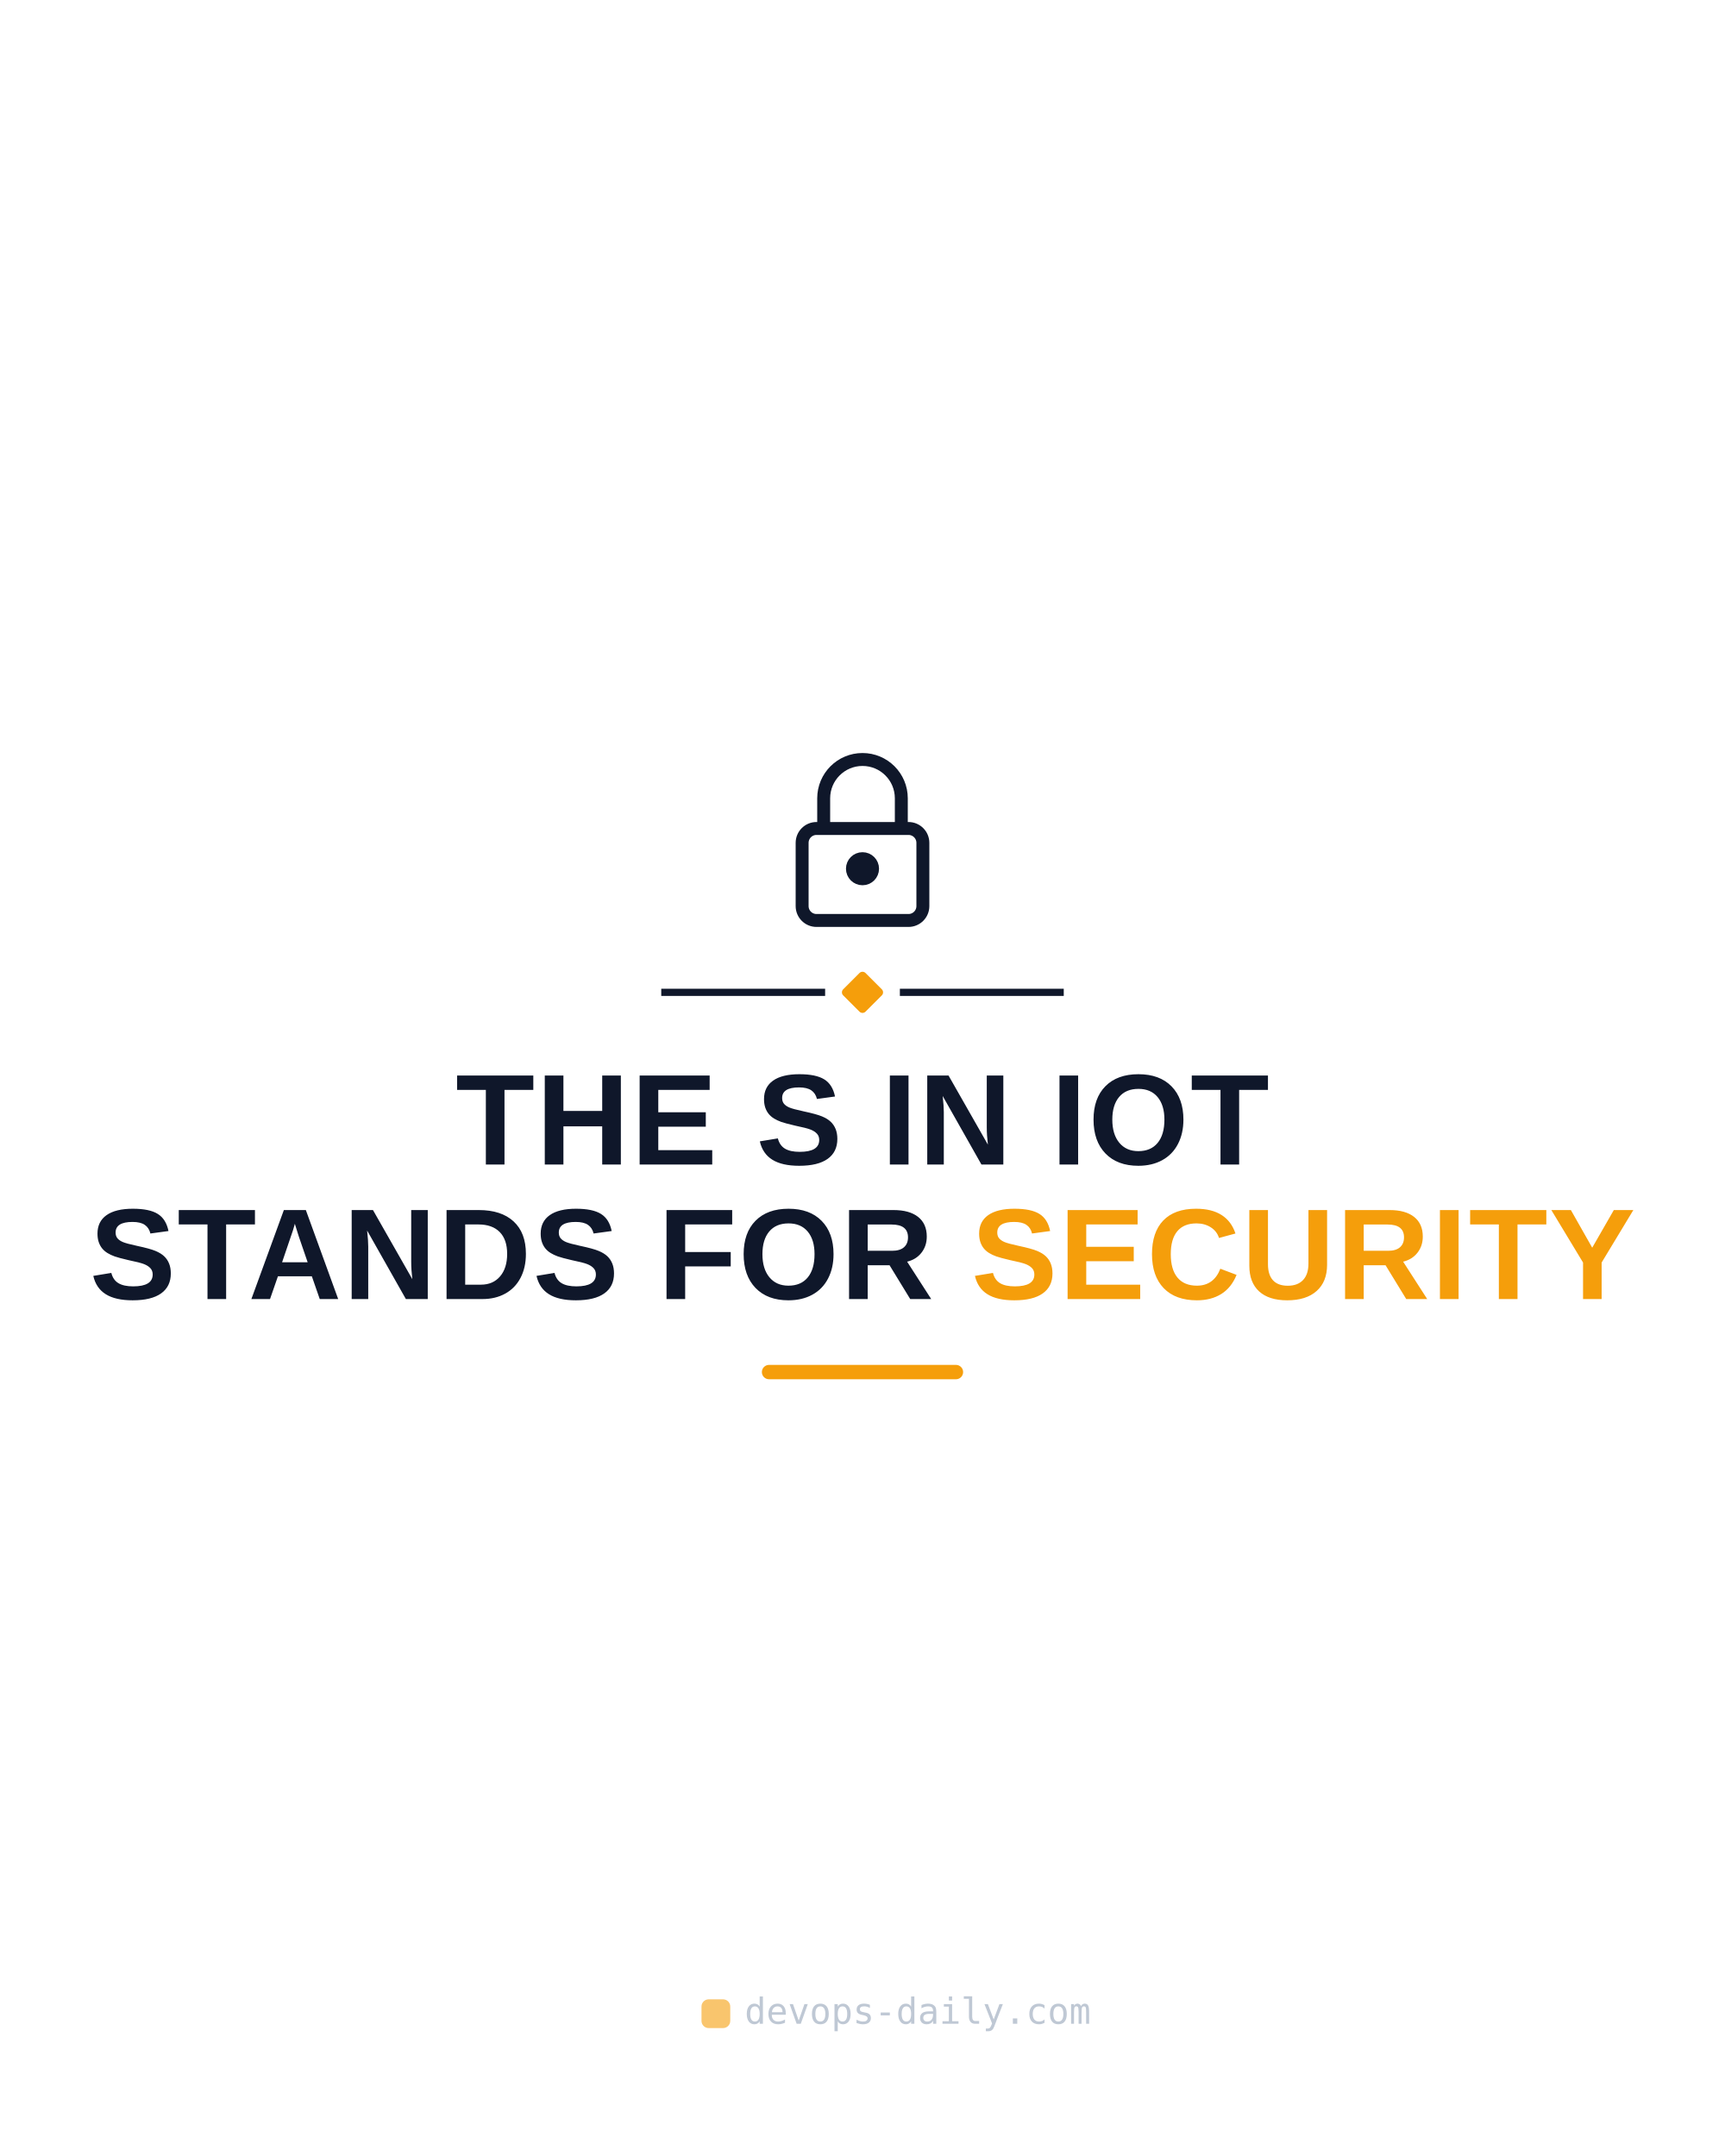
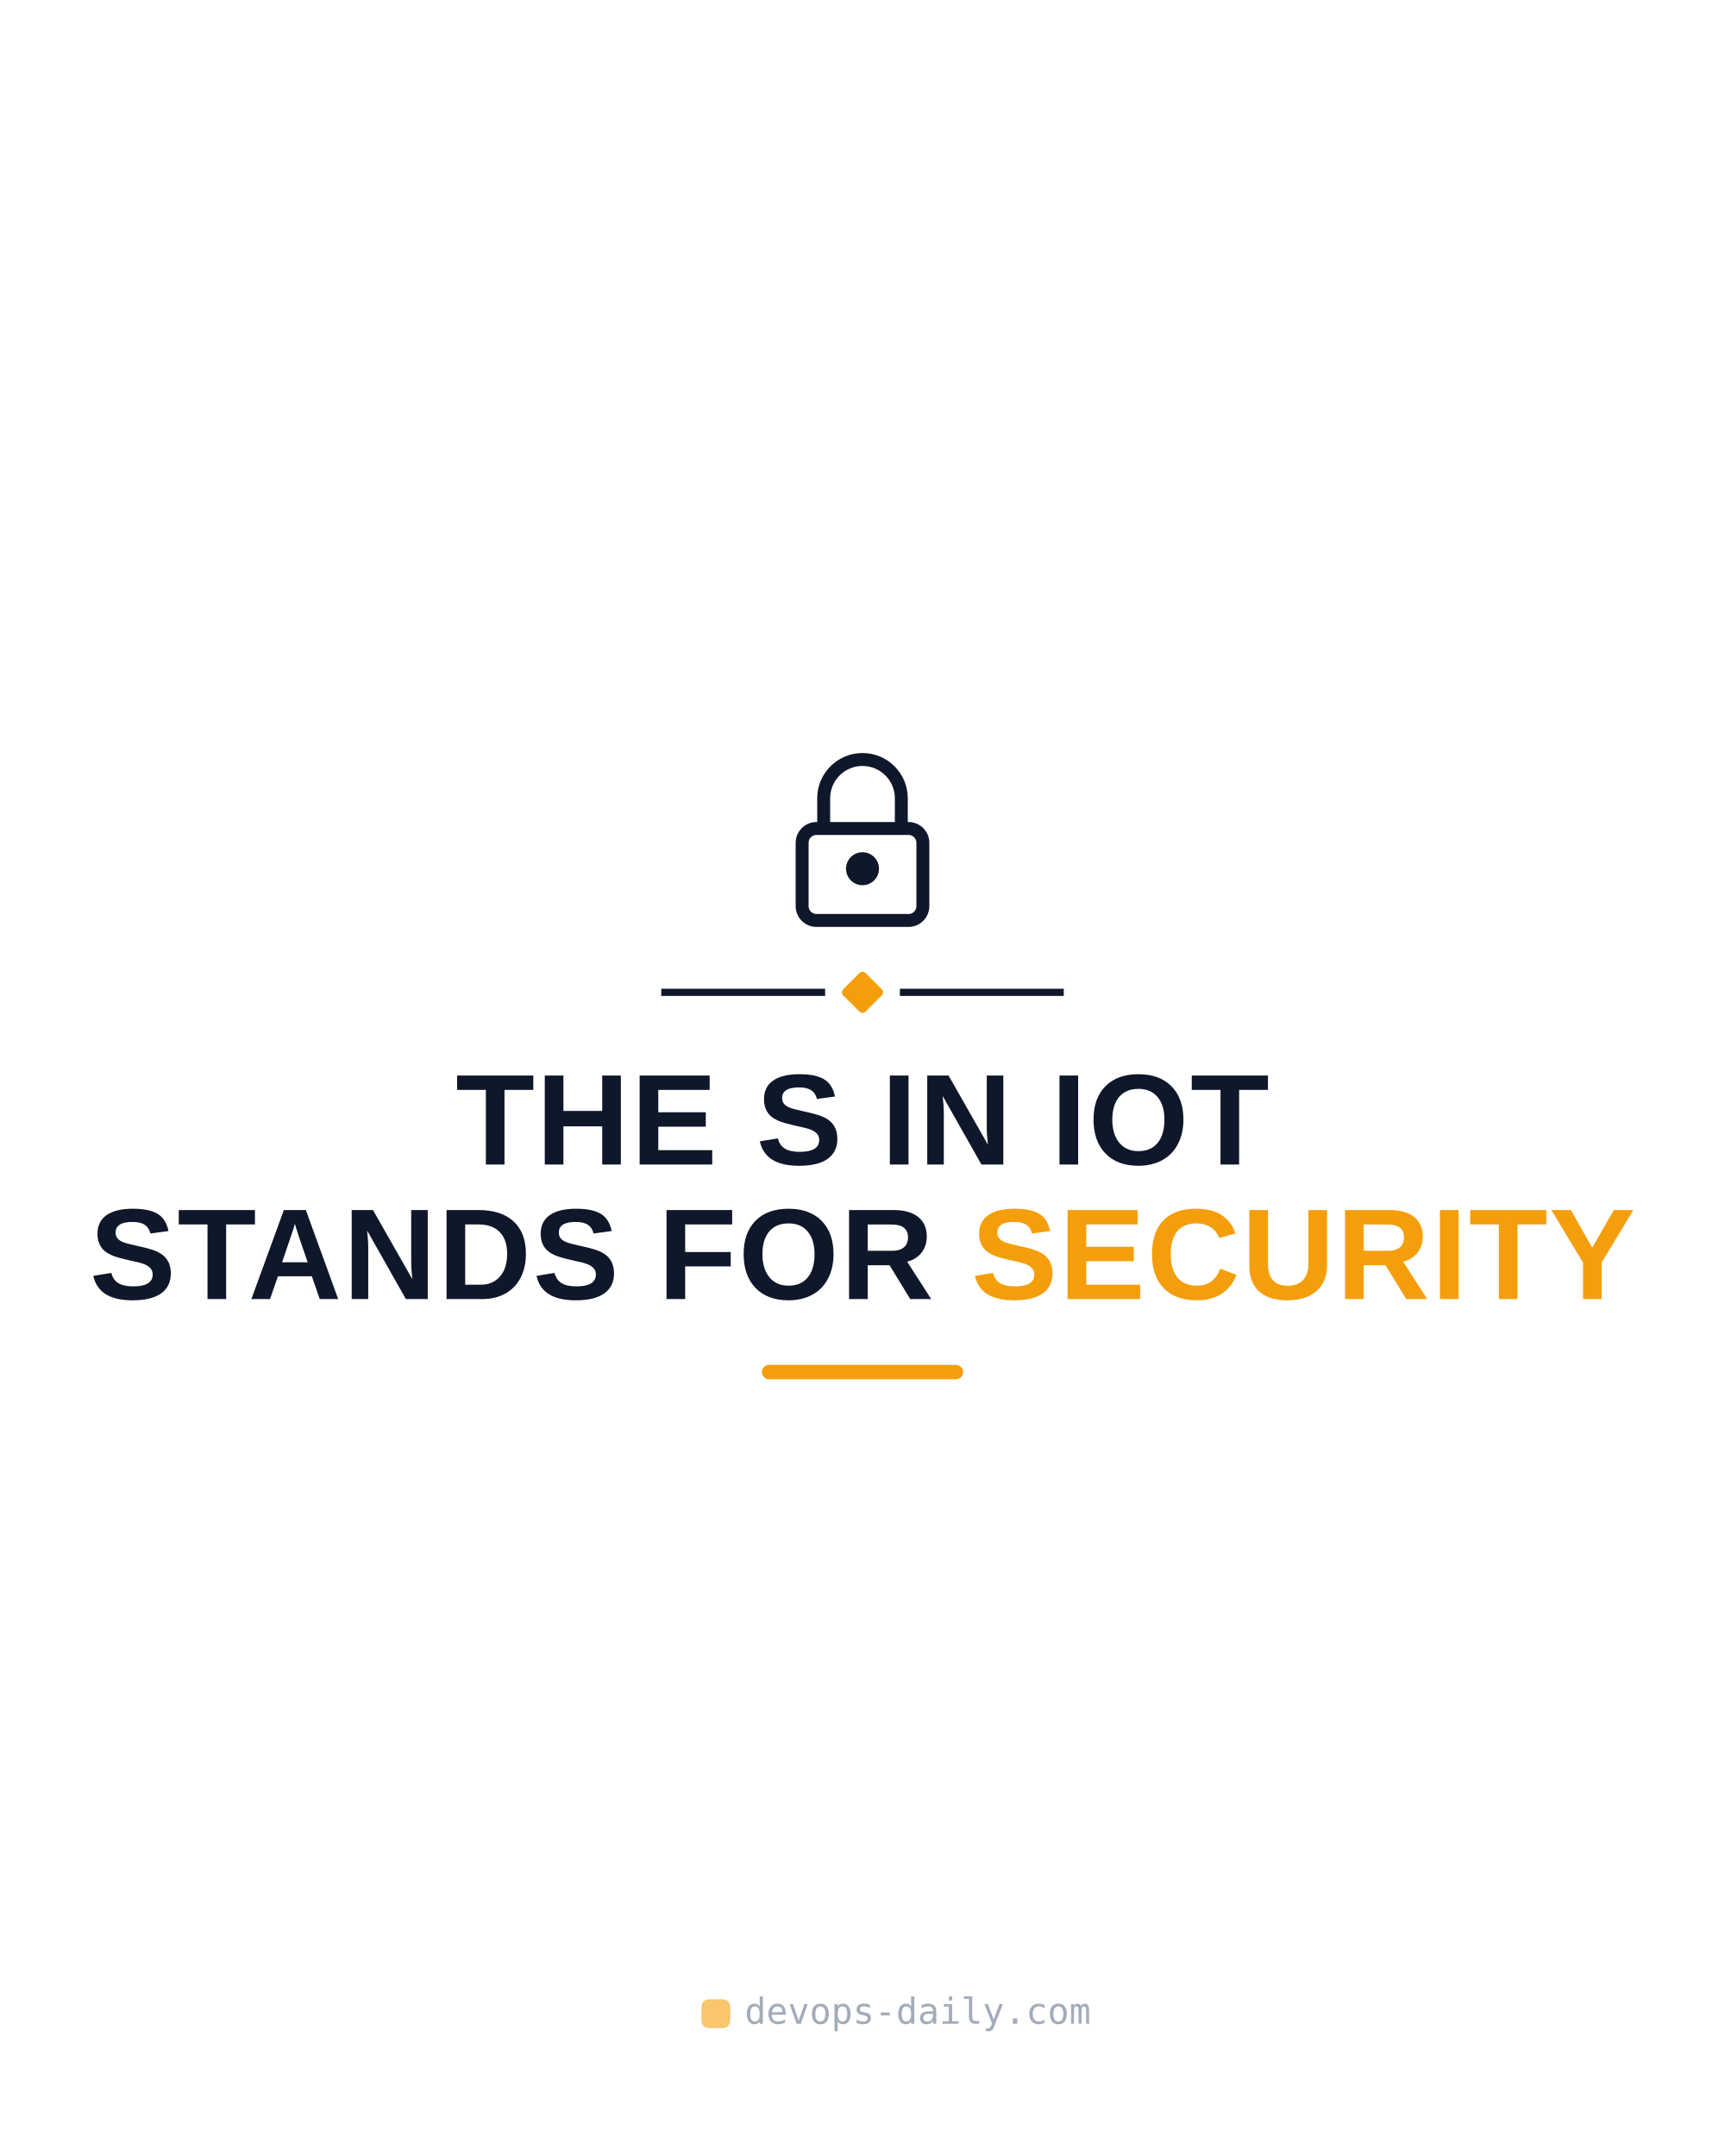
<svg xmlns="http://www.w3.org/2000/svg" width="1200" height="1500" viewBox="0 0 1200 1500">
  <g transform="translate(600, 582.4)">
    <g fill="none" stroke="#0f172a" stroke-width="9" stroke-linejoin="round">
      <rect x="-42" y="-6" width="84" height="64" rx="10" />
      <path d="M -27 -6 L -27 -27 A 27 27 0 0 1 27 -27 L 27 -6" />
      <circle cx="0" cy="22" r="7" fill="#0f172a" />
    </g>
  </g>
  <g>
    <line x1="460" y1="690.4" x2="574" y2="690.4" stroke="#0f172a" stroke-width="5" />
    <rect x="589" y="679.4" width="22" height="22" rx="3" transform="rotate(45 600 690.4)" fill="#f59e0b" />
    <line x1="626" y1="690.4" x2="740" y2="690.4" stroke="#0f172a" stroke-width="5" />
  </g>
  <text x="600" y="810.2" text-anchor="middle" font-family="Arial, Helvetica, sans-serif" font-weight="800" font-size="90" letter-spacing="1" fill="#0f172a">THE S IN IOT</text>
  <text x="600" y="903.8" text-anchor="middle" font-family="Arial, Helvetica, sans-serif" font-weight="800" font-size="90" letter-spacing="1" fill="#0f172a">STANDS FOR <tspan fill="#f59e0b">SECURITY</tspan>
  </text>
  <rect x="530" y="949.6" width="140" height="10" rx="5" fill="#f59e0b" />
  <g opacity="0.6">
    <rect x="488" y="1391" width="20" height="20" rx="5" fill="#f59e0b" />
-     <text x="518" y="1408" font-family="monospace" font-size="25" fill="#94a3b8">devops-daily.com</text>
+     <text x="518" y="1408" font-family="monospace" font-size="25" fill="#64748b">devops-daily.com</text>
  </g>
</svg>
